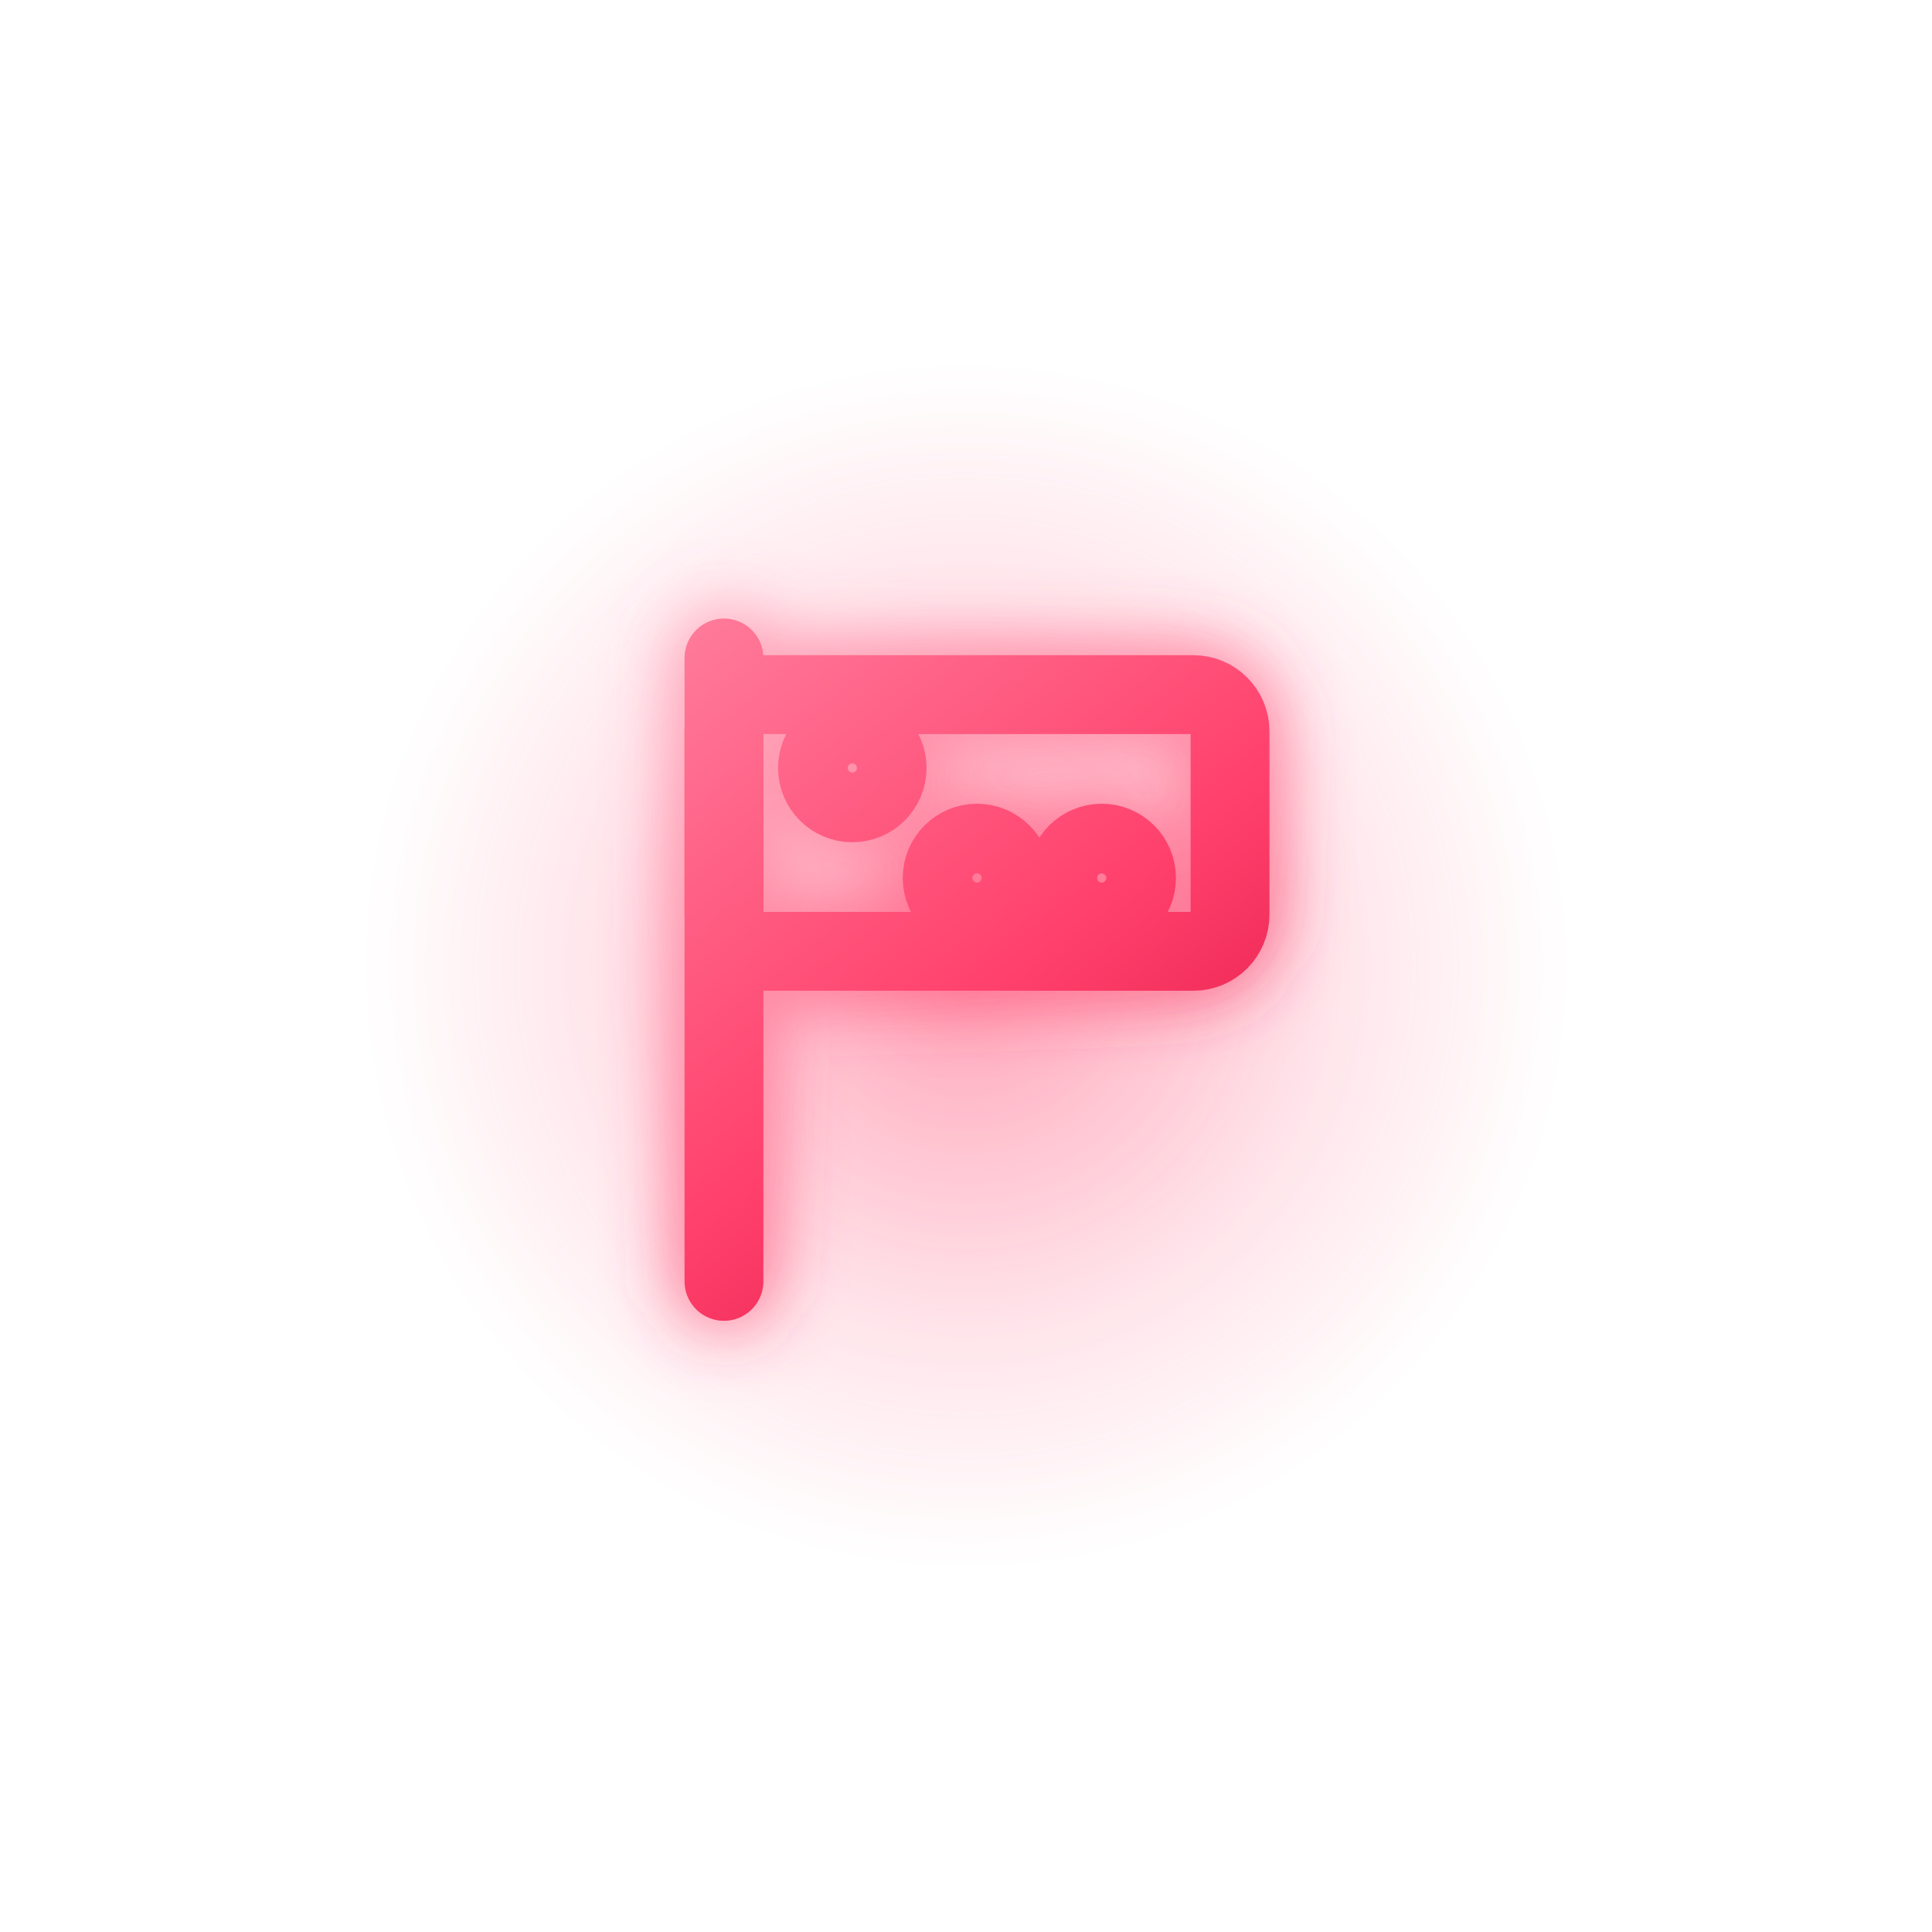
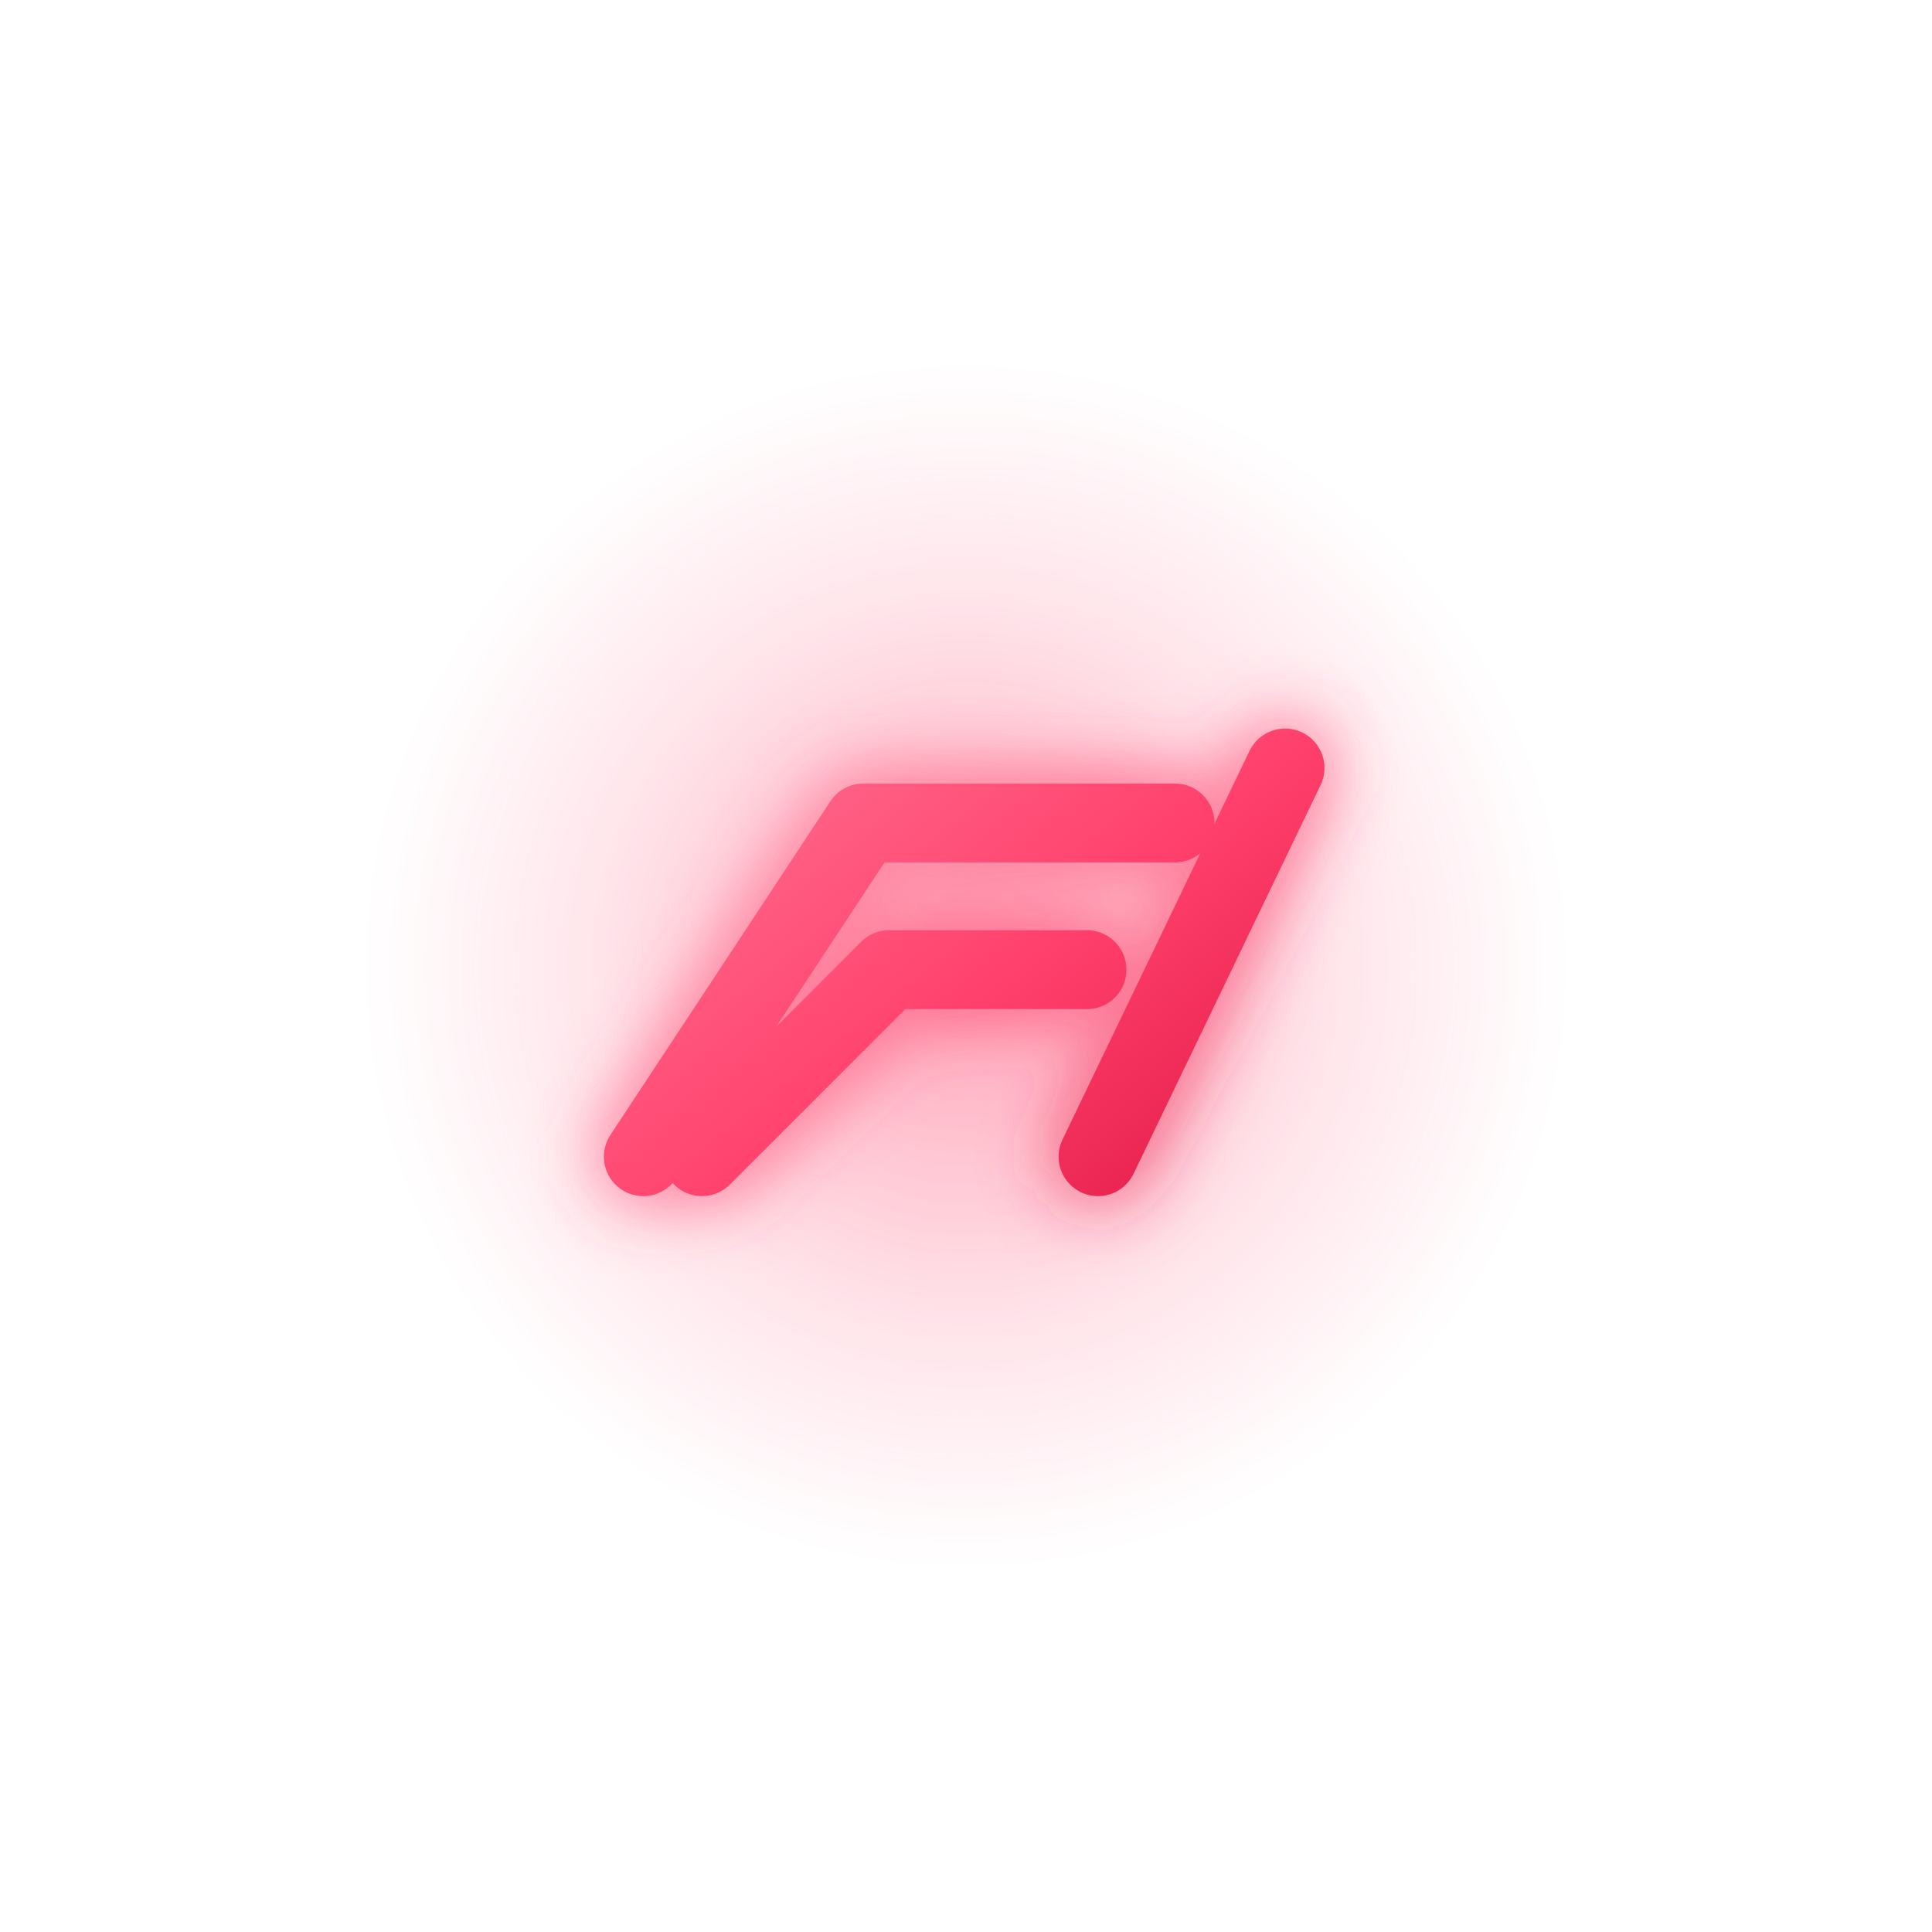
<svg xmlns="http://www.w3.org/2000/svg" width="432" height="432" viewBox="0 0 108 108">
  <defs>
    <clipPath id="plateClip">
      <rect width="108" height="108" rx="24" />
    </clipPath>
    <radialGradient id="moon" cx="50%" cy="50%" r="50%">
      <stop offset="0" stop-color="#ff2f5d" stop-opacity="0.8" />
      <stop offset="0.6" stop-color="#a30a26" stop-opacity="0.45" />
      <stop offset="1" stop-color="#a30a26" stop-opacity="0" />
    </radialGradient>
    <radialGradient id="bloom" cx="50%" cy="50%" r="50%">
      <stop offset="0" stop-color="#ff2f5d" stop-opacity="0.55" />
      <stop offset="0.6" stop-color="#ff2f5d" stop-opacity="0.16" />
      <stop offset="1" stop-color="#ff2f5d" stop-opacity="0" />
    </radialGradient>
    <linearGradient id="glyph" gradientUnits="userSpaceOnUse" x1="4" y1="2" x2="20" y2="22">
      <stop offset="0" stop-color="#ff7e9d" />
      <stop offset="0.55" stop-color="#ff3f6b" />
      <stop offset="1" stop-color="#d90f3c" />
    </linearGradient>
    <filter id="glow" x="-40%" y="-40%" width="180%" height="180%">
      <feGaussianBlur stdDeviation="1.0" result="b" />
      <feMerge>
        <feMergeNode in="b" />
        <feMergeNode in="b" />
      </feMerge>
    </filter>
  </defs>
  <circle cx="54" cy="54" r="34" fill="url(#bloom)" opacity="0.8" />
  <g transform="translate(29.4 29.4) scale(2.05)">
    <g filter="url(#glow)" opacity="0.55">
      <g fill="none" stroke="url(#glyph)" stroke-width="2.15" stroke-linecap="round" stroke-linejoin="round">
-         <path d="M5.4 3.6L5.4 20.6" />
-         <rect x="5.4" y="4.6" width="13.8" height="7" rx="1" />
-         <circle cx="8.9" cy="6.6" r="0.95" class="solid" />
-         <circle cx="12.3" cy="9.6" r="0.95" class="solid" />
-         <circle cx="15.7" cy="9.6" r="0.95" class="solid" />
+         <path d="M3.2 17.2 9.2 8.1h8.5" />
+         <path d="M4.8 17.2 9.9 12.1h5.4" />
+         <path d="M15.6 17.2 20.7 6.6" />
      </g>
      <g fill="url(#glyph)" />
    </g>
    <g fill="none" stroke="url(#glyph)" stroke-width="2.15" stroke-linecap="round" stroke-linejoin="round">
-       <path d="M5.4 3.6L5.4 20.6" />
-       <rect x="5.4" y="4.6" width="13.8" height="7" rx="1" />
-       <circle cx="8.9" cy="6.6" r="0.95" class="solid" />
-       <circle cx="12.3" cy="9.6" r="0.95" class="solid" />
-       <circle cx="15.7" cy="9.6" r="0.95" class="solid" />
+       <path d="M3.2 17.2 9.2 8.1h8.5" />
+       <path d="M4.8 17.2 9.9 12.1h5.4" />
+       <path d="M15.6 17.2 20.7 6.6" />
    </g>
    <g fill="url(#glyph)" />
  </g>
</svg>
